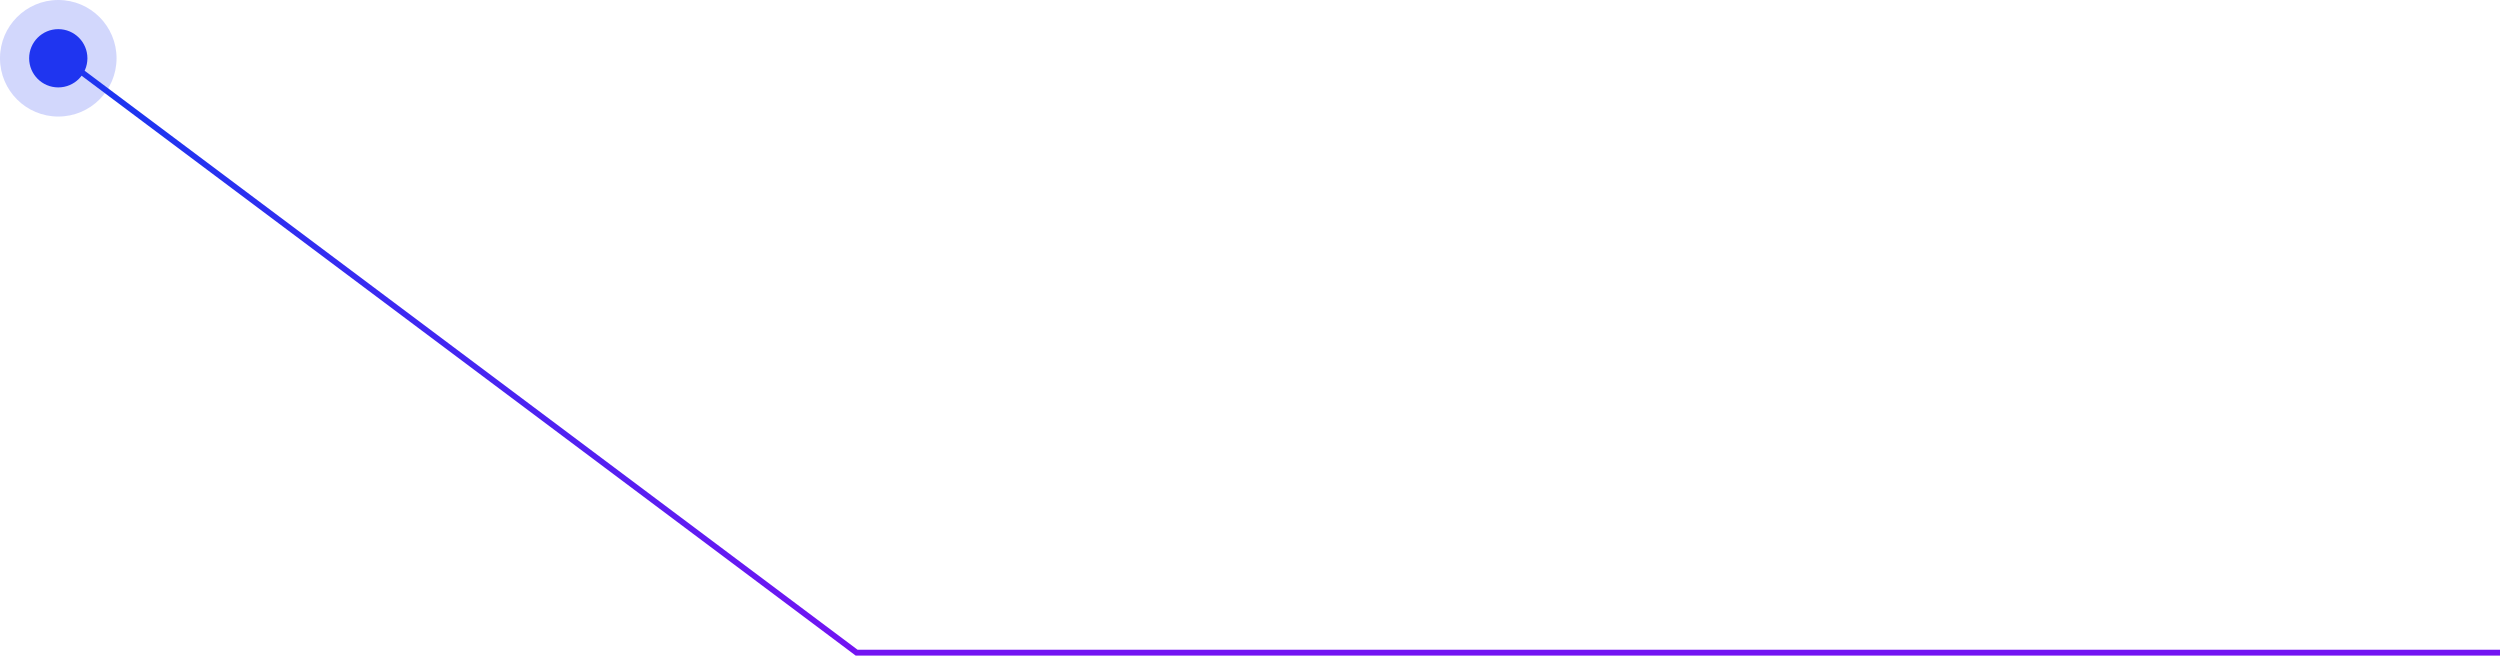
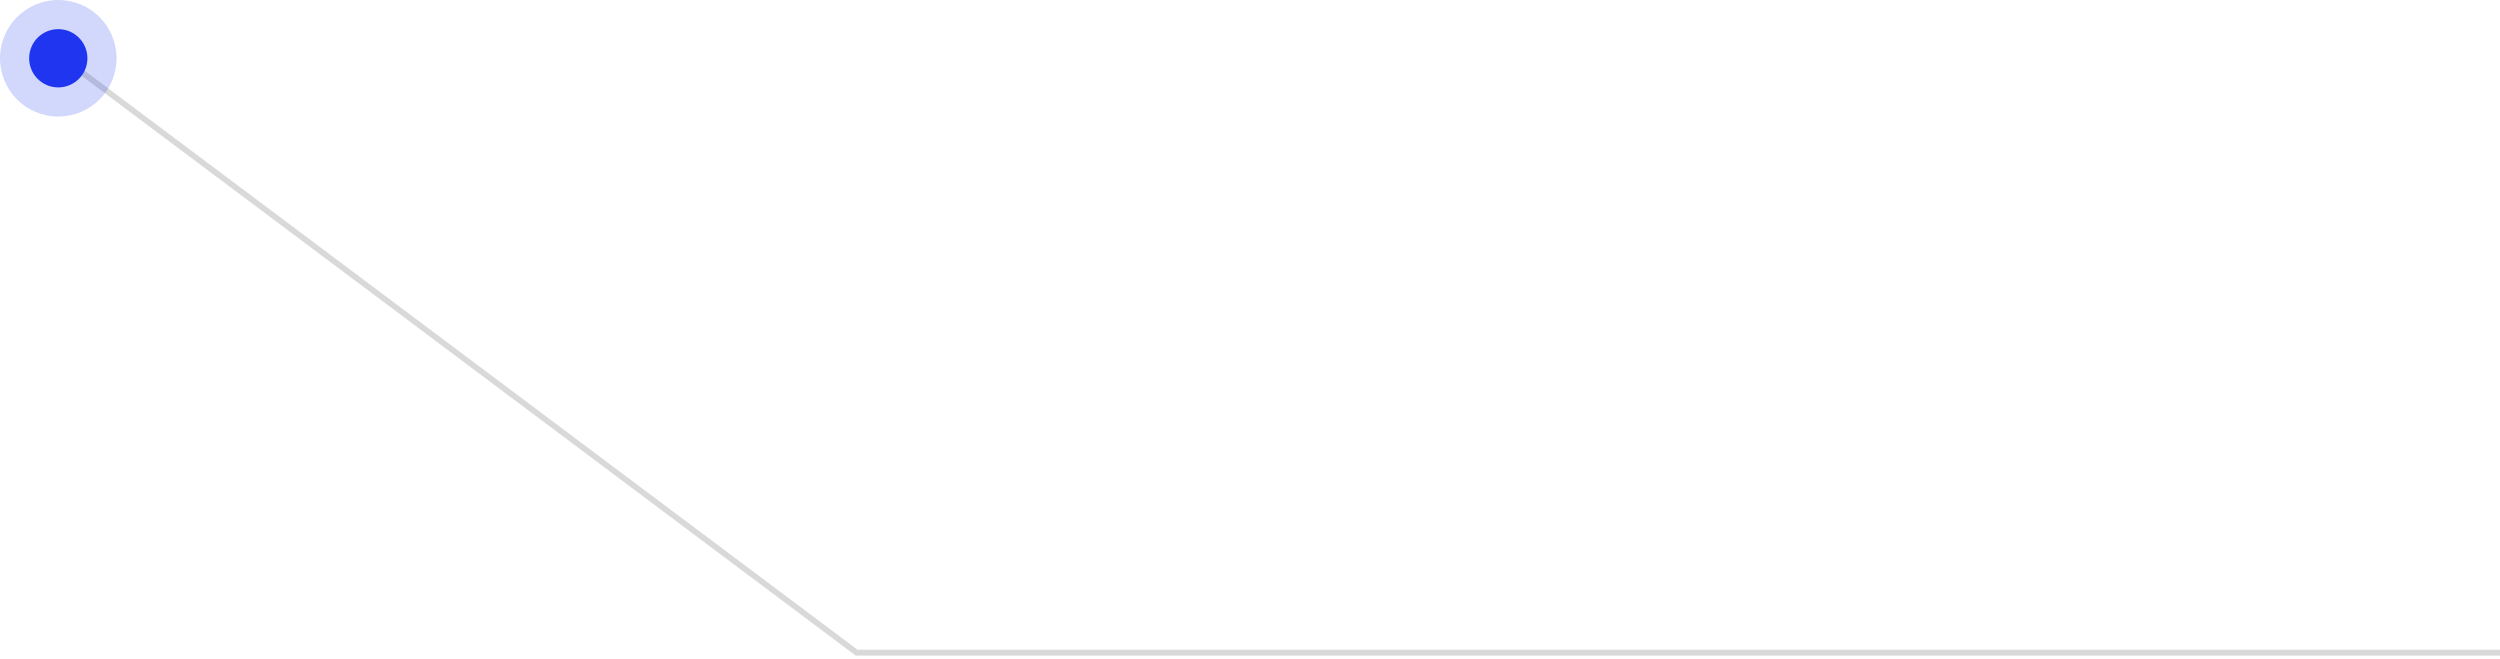
<svg xmlns="http://www.w3.org/2000/svg" width="429" height="113" viewBox="0 0 429 113" fill="none">
  <path d="M429 112H147L9.5 9" stroke="url(#paint0_linear_1299_670)" />
  <circle opacity="0.2" cx="10" cy="10" r="10" transform="matrix(-1 0 0 1 20 0)" fill="#1F35F0" />
  <circle cx="5" cy="5" r="5" transform="matrix(-1 0 0 1 15 5)" fill="#1F35F0" />
  <defs>
    <linearGradient id="paint0_linear_1299_670" x1="221.5" y1="20" x2="221.5" y2="112" gradientUnits="userSpaceOnUse">
-       <stop stop-color="#1F35F0">
-         <animate attributeName="stop-color" dur="20s" repeatCount="indefinite" values="#D9D9D9; #D9D9D9; #1F35F0; #1F35F0; #D9D9D9; #D9D9D9;" keytimes="0; 0.5; 0.51; 0.59; 0.6; 1" begin="10s" />
-       </stop>
-       <stop offset="1" stop-color="#7314F2">
-         <animate attributeName="stop-color" dur="20s" repeatCount="indefinite" values="#D9D9D9; #D9D9D9; #7314F2; #7314F2; #D9D9D9; #D9D9D9;" keytimes="0; 0.5; 0.51; 0.59; 0.6; 1" begin="10s" />
-       </stop>
+       <stop class="gradient" stop-color="#D9D9D9" />
+       <stop class="gradient" offset="1" stop-color="#D9D9D9" />
    </linearGradient>
+     <style>
+             .gradient {
+                 animation: 20s highlight 10s infinite linear;
+             }
+ 
+             @keyframes highlight {
+                 0% {
+                     stop-color: #D9D9D9;
+                 }
+                 10% {
+                     stop-color: #D9D9D9;
+                 }
+                 15% {
+                     stop-color: #7314F2;
+                 }
+                 35% {
+                     stop-color: #7314F2;
+                 }
+                 40% {
+                     stop-color: #D9D9D9;
+                 }
+                 100% {
+                     stop-color: #D9D9D9;
+                 }
+             }
+         </style>
  </defs>
</svg>
